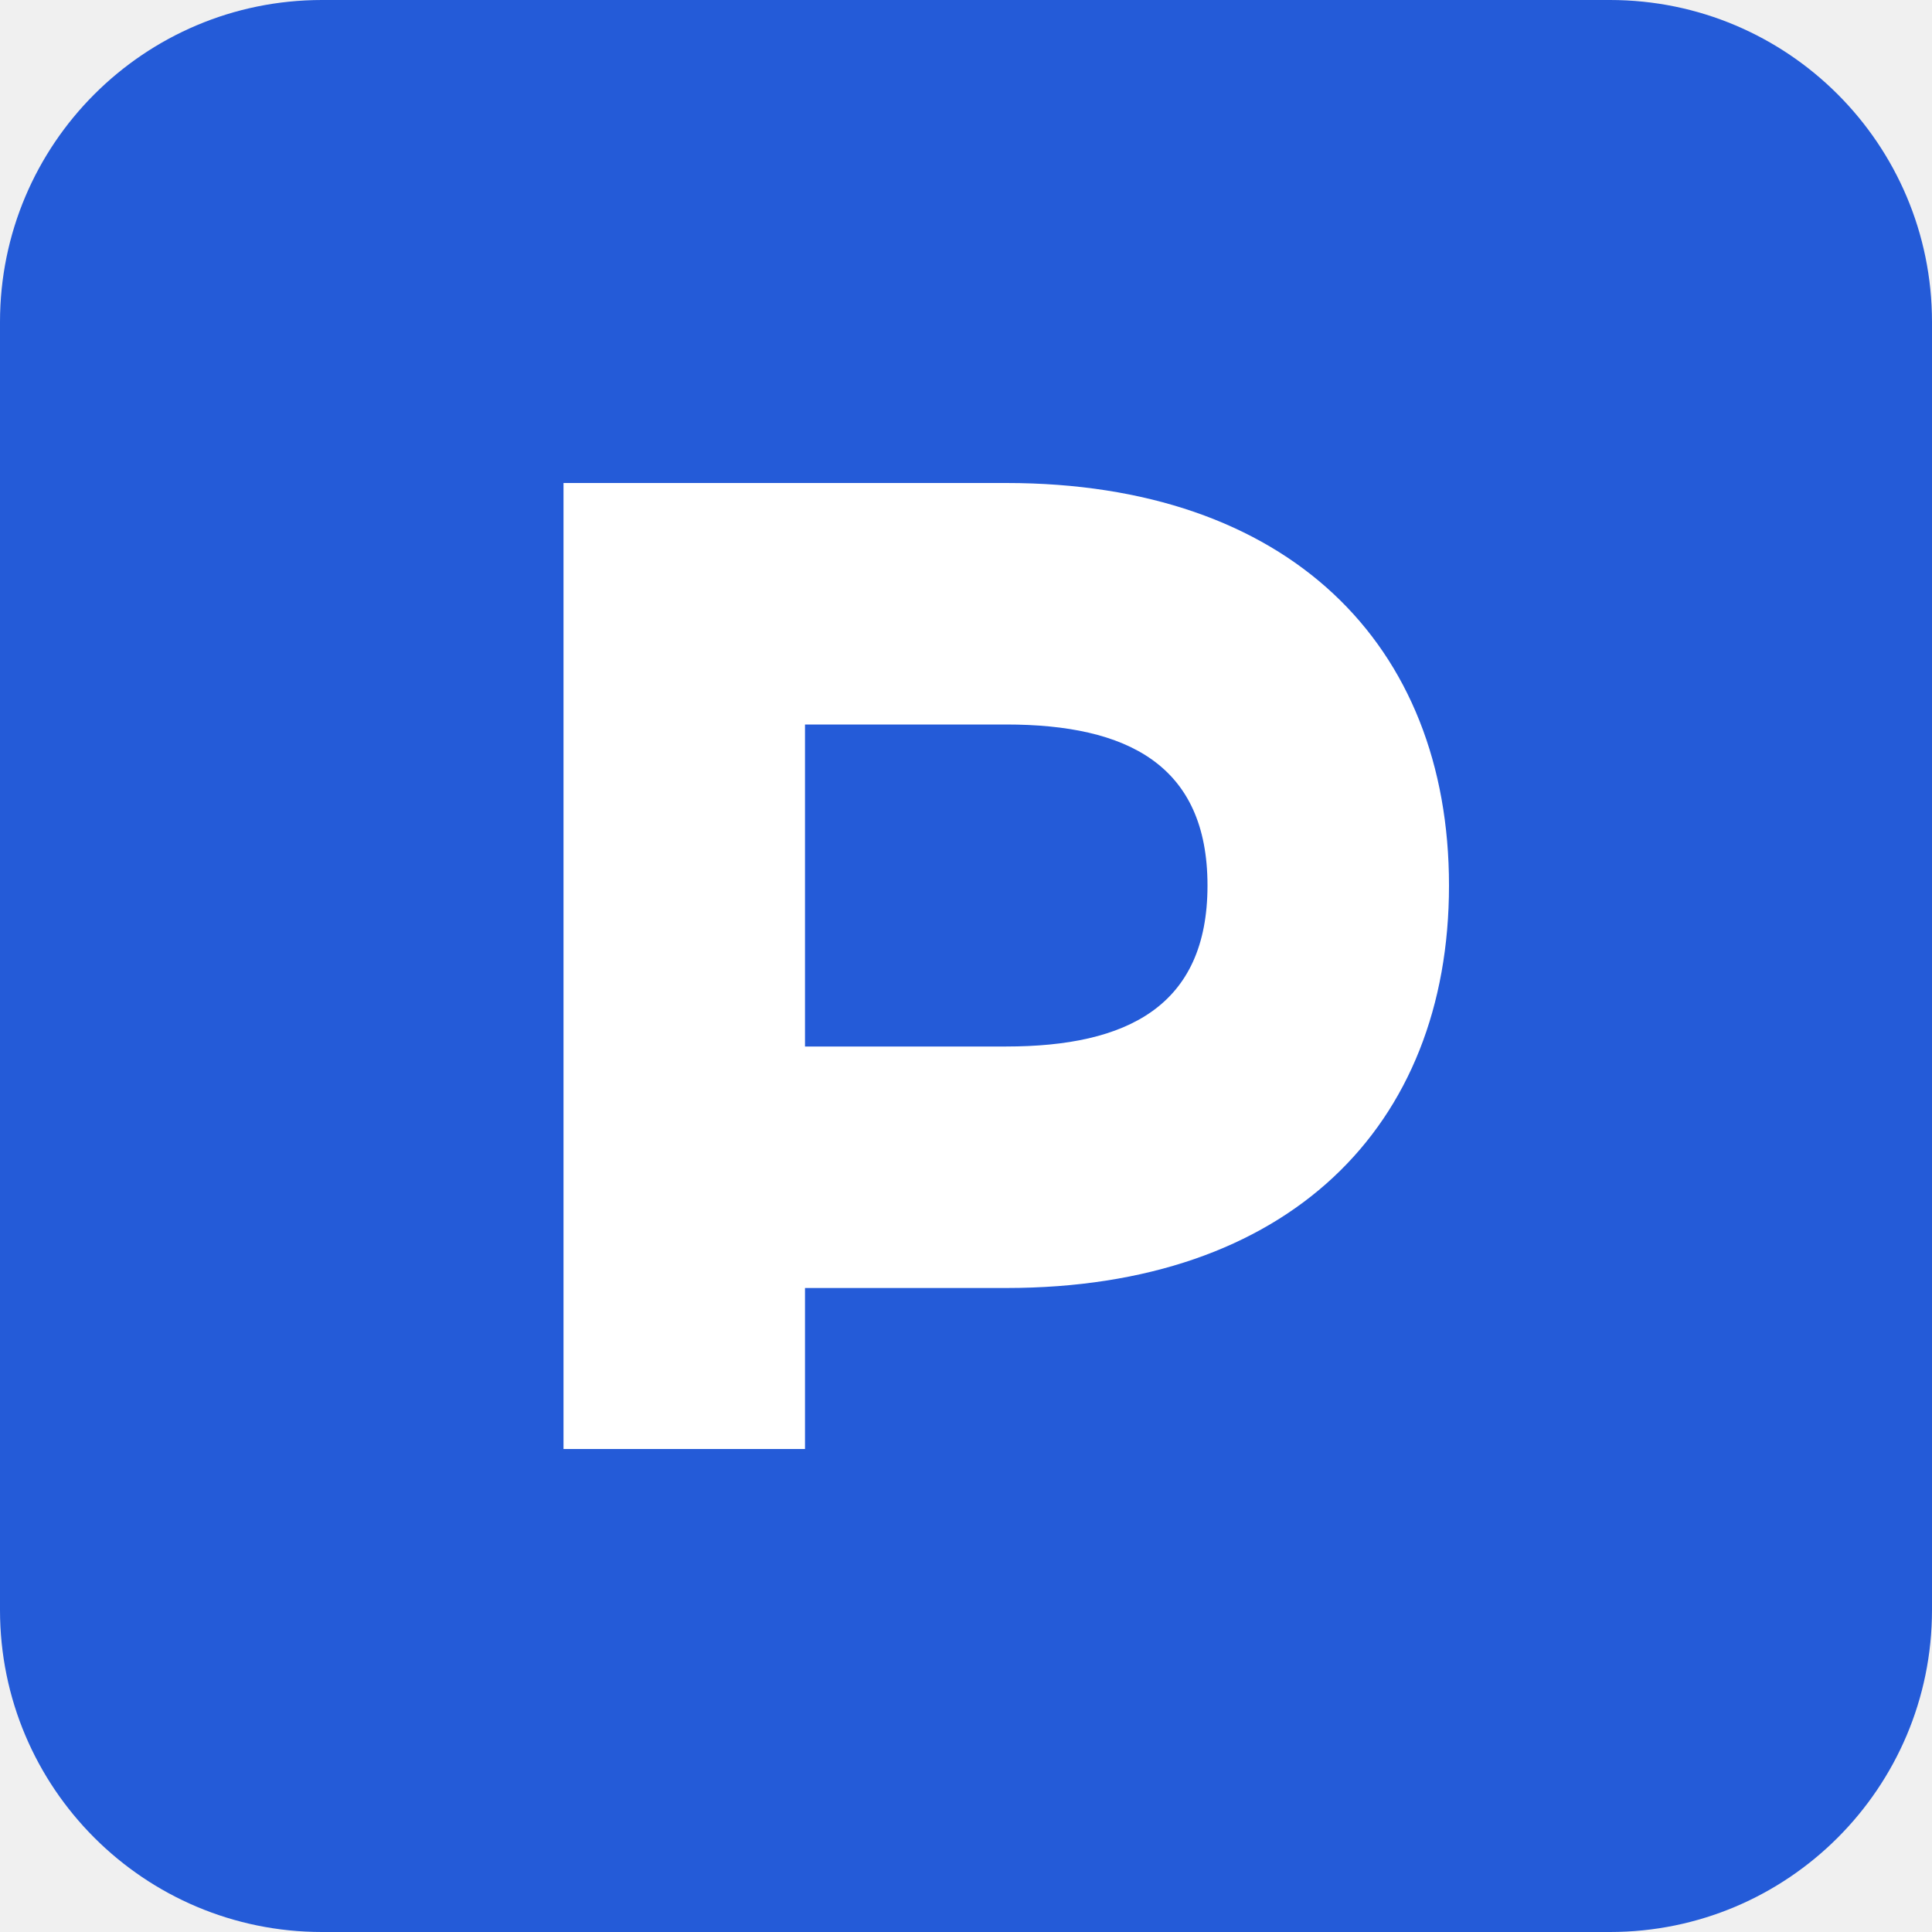
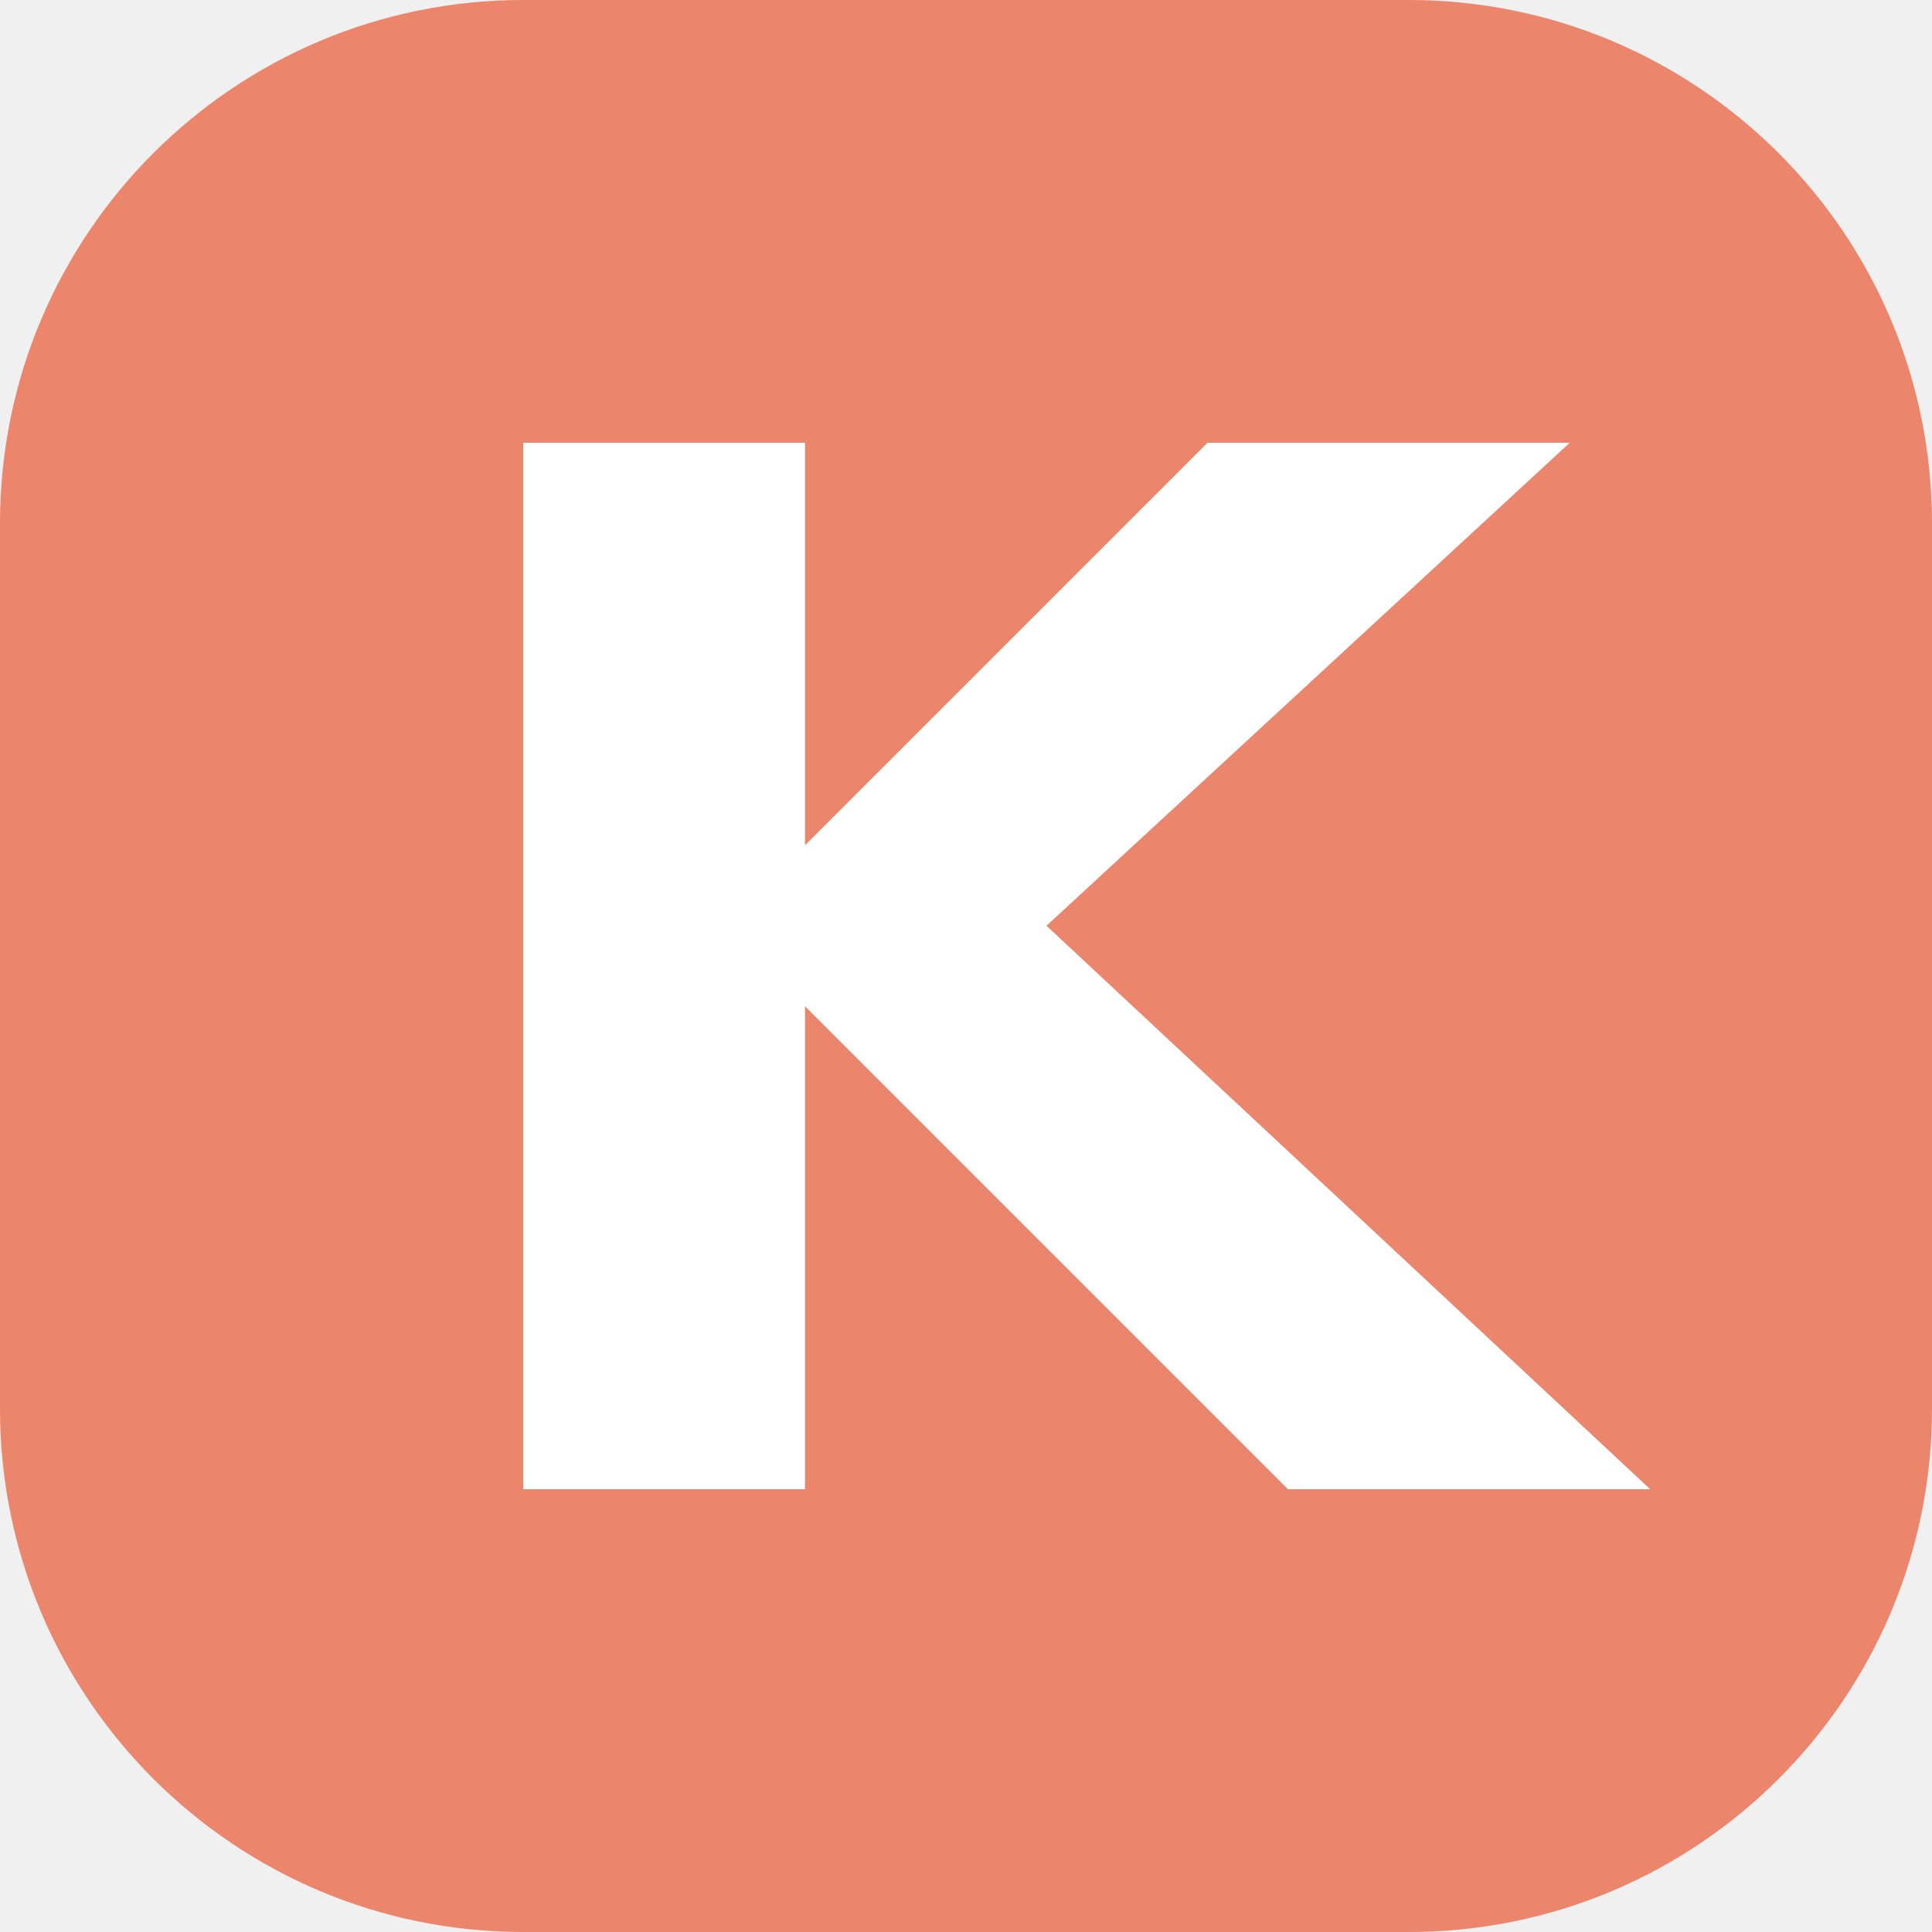
<svg xmlns="http://www.w3.org/2000/svg" viewBox="0 0 48 48">
-   <rect width="48" height="48" rx="8" fill="#245bd8" />
-   <path d="M14 36V12h11c7 0 11 4 11 10s-4 10-11 10h-5v4zm6-10h5c3 0 5-1 5-4s-2-4-5-4h-5z" fill="#fff" />
+   <rect width="48" height="48" rx="13" fill="#eb856b" />
+   <path d="M13 11v26h7V25l12 12h9L26 23l13-12h-9L20 21V11z" fill="#fff" />
</svg>
